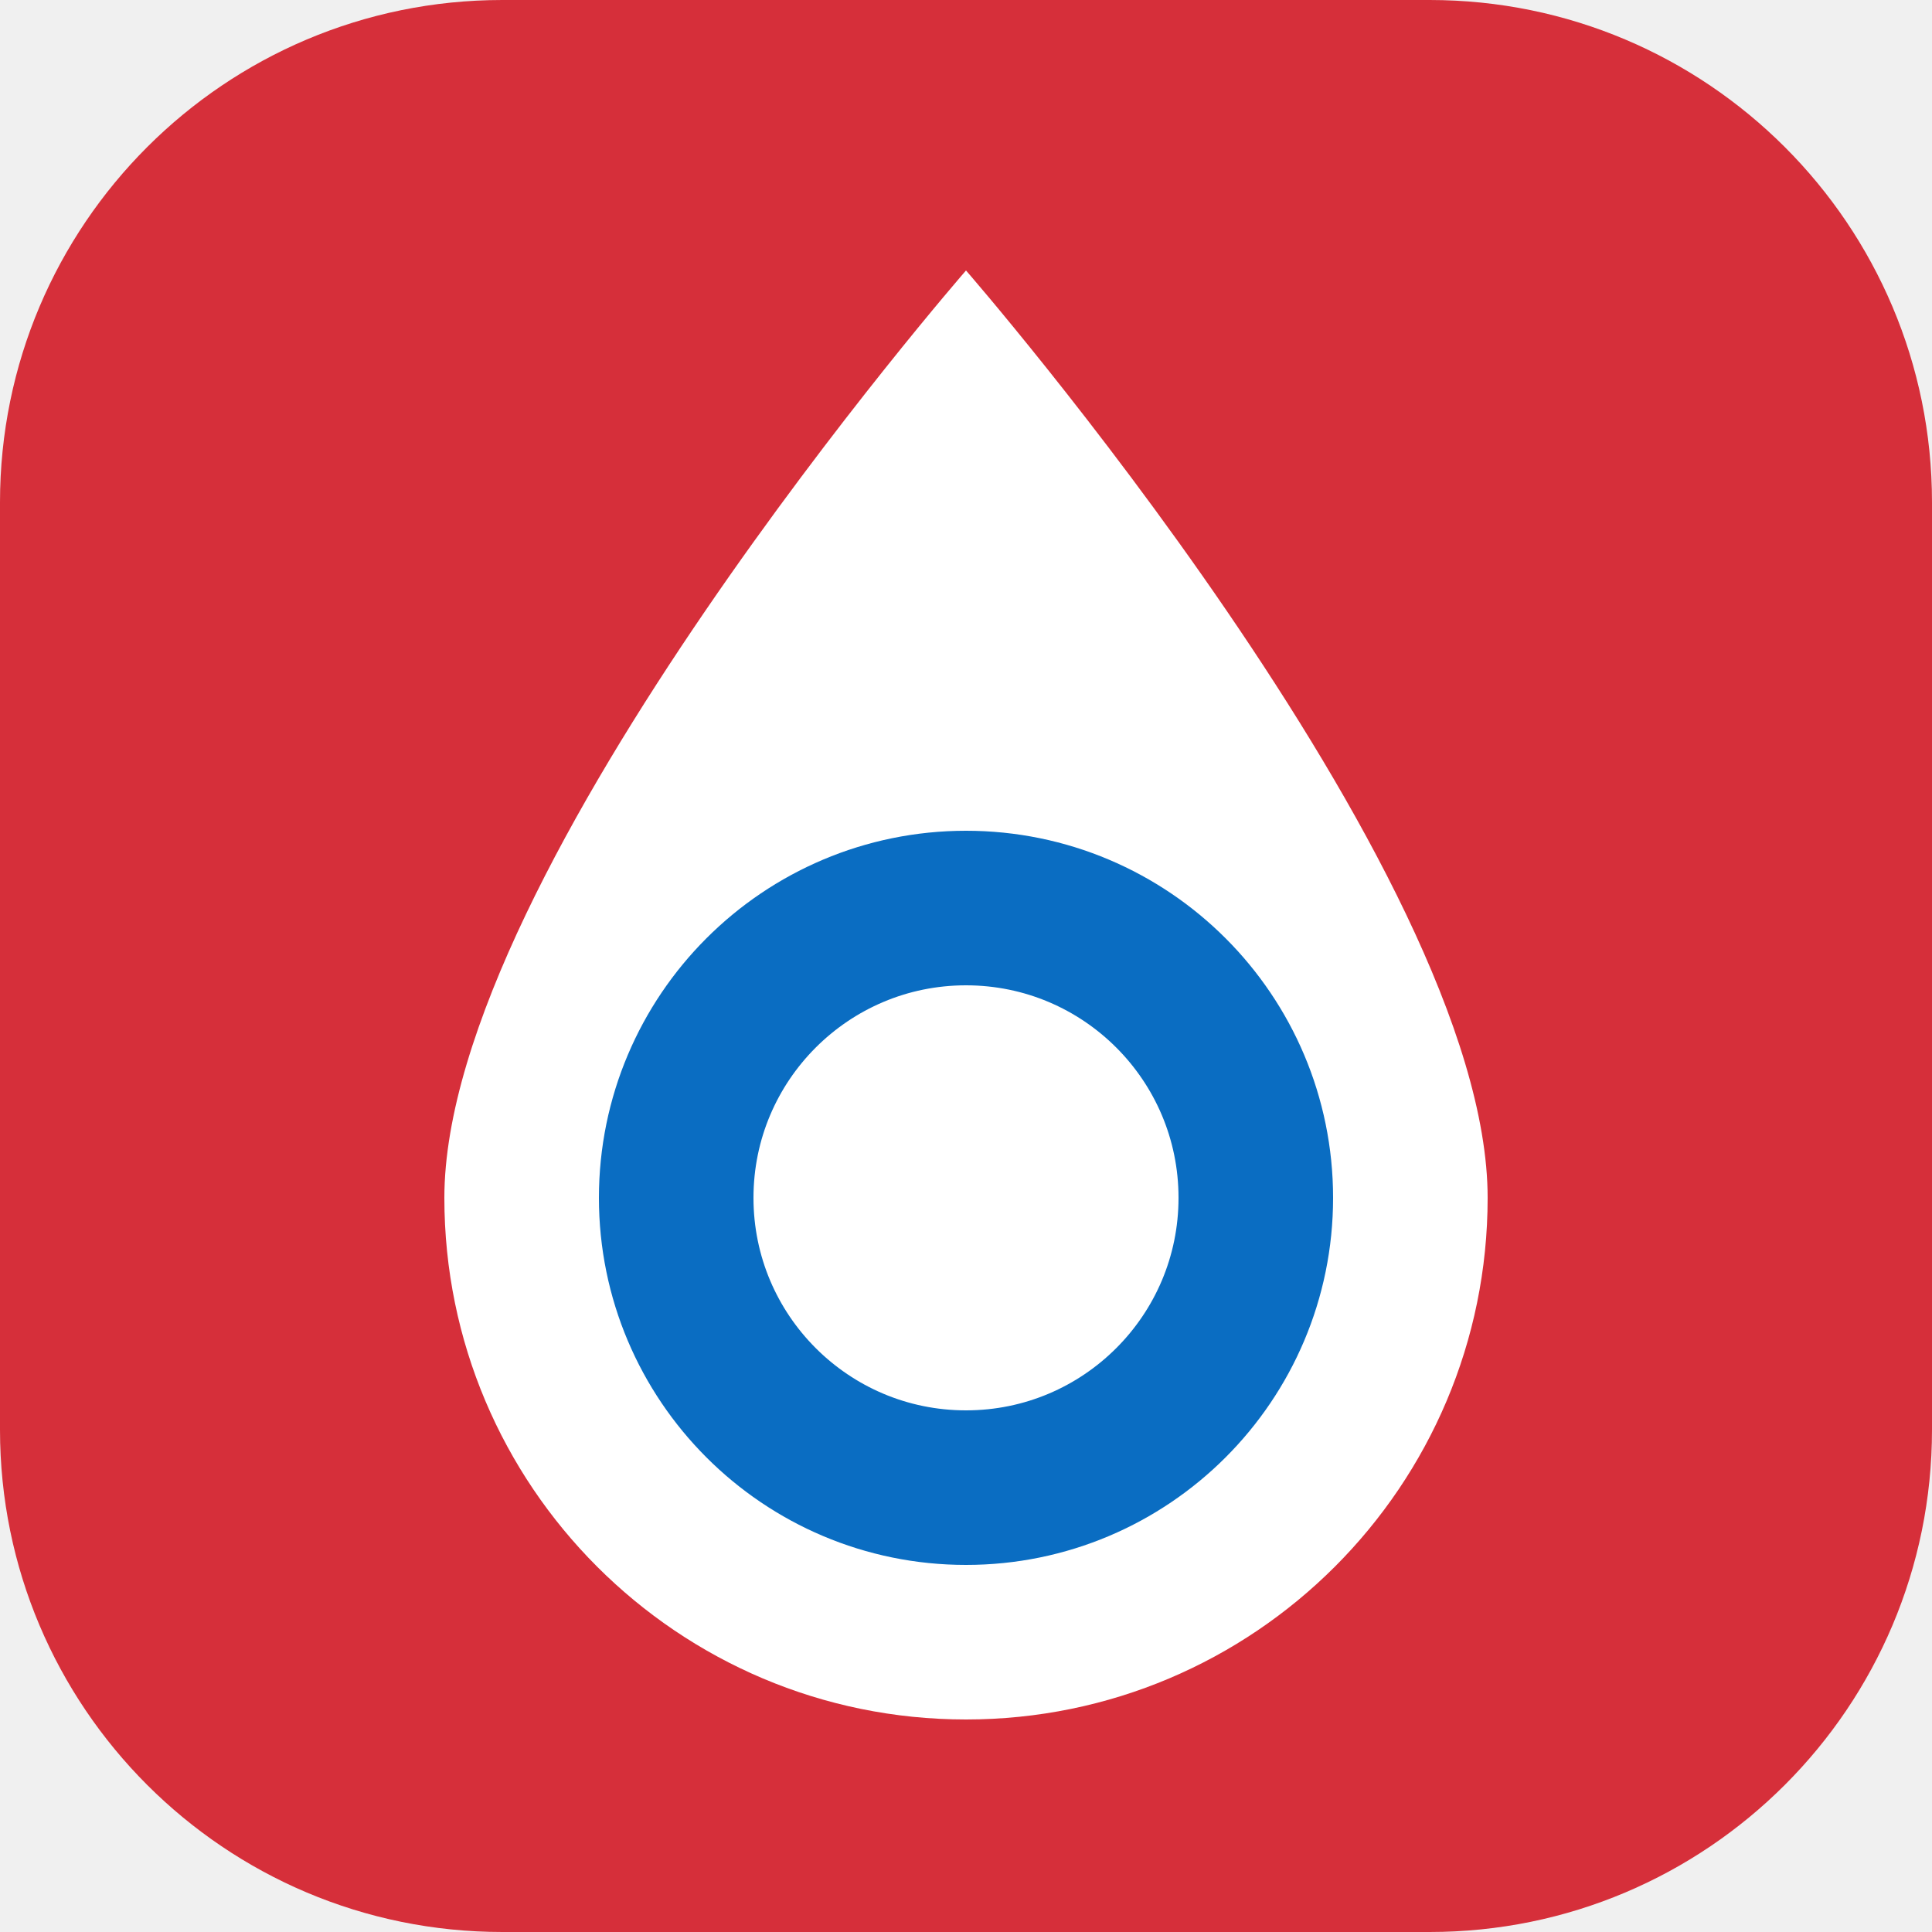
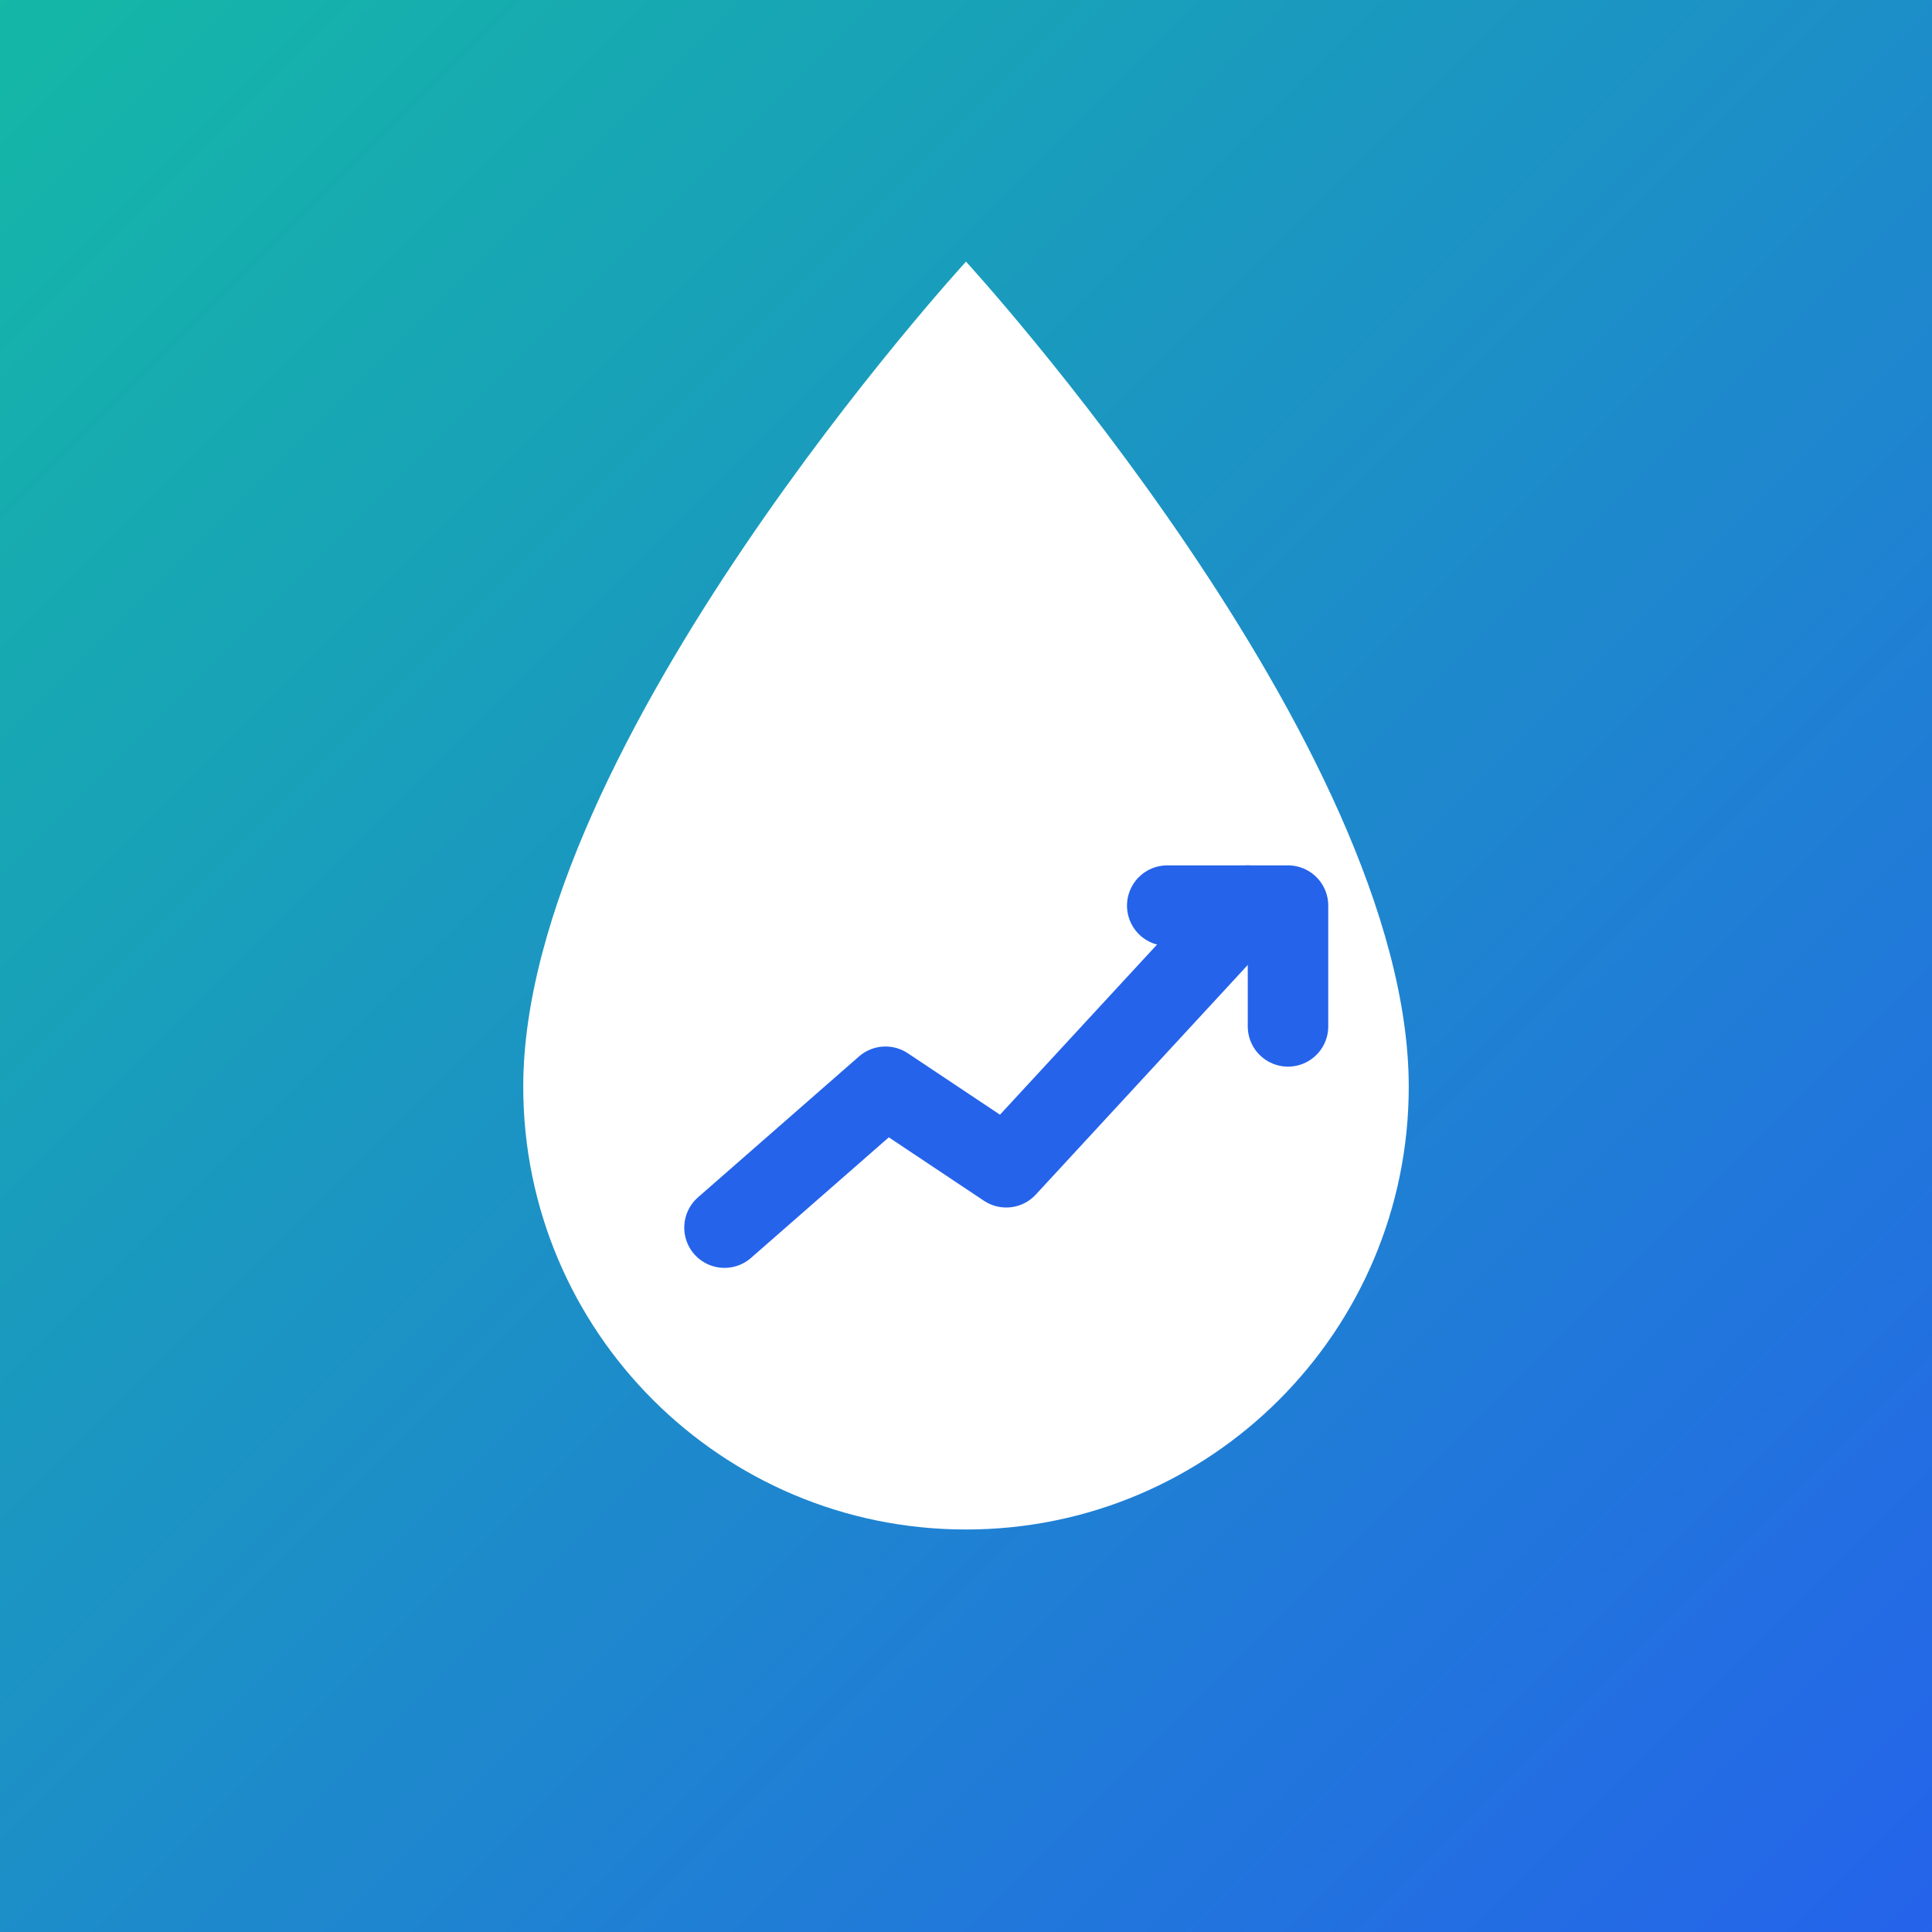
- <svg xmlns="http://www.w3.org/2000/svg" viewBox="0 0 100 100" width="512" height="512" role="img">
-   <rect width="100" height="100" rx="26" fill="#d62f3a" />
-   <g>
-     <path d="M50 14 C50 14 23 45 23 62 a27 27 0 0 0 54 0 C77 45 50 14 50 14 Z" fill="#ffffff" />
-     <circle cx="50" cy="62" r="15" fill="none" stroke="#0a6dc2" stroke-width="8" />
+ <svg xmlns="http://www.w3.org/2000/svg" viewBox="0 0 192 192">
+   <defs>
+     <linearGradient id="dg" x1="0" y1="0" x2="1" y2="1">
+       <stop offset="0" stop-color="#14b8a6" />
+       <stop offset="1" stop-color="#2563eb" />
+     </linearGradient>
+   </defs>
+   <rect width="192" height="192" fill="url(#dg)" />
+   <path d="M96 26C96 26 52 74 52 108a44 44 0 0 0 88 0C140 74 96 26 96 26z" fill="#fff" />
+   <g fill="none" stroke="#2563eb" stroke-width="8" stroke-linecap="round" stroke-linejoin="round">
+     <path d="M72 122l16-14 12 8 24-26" />
+     <path d="M116 90h12v12" />
  </g>
</svg>
